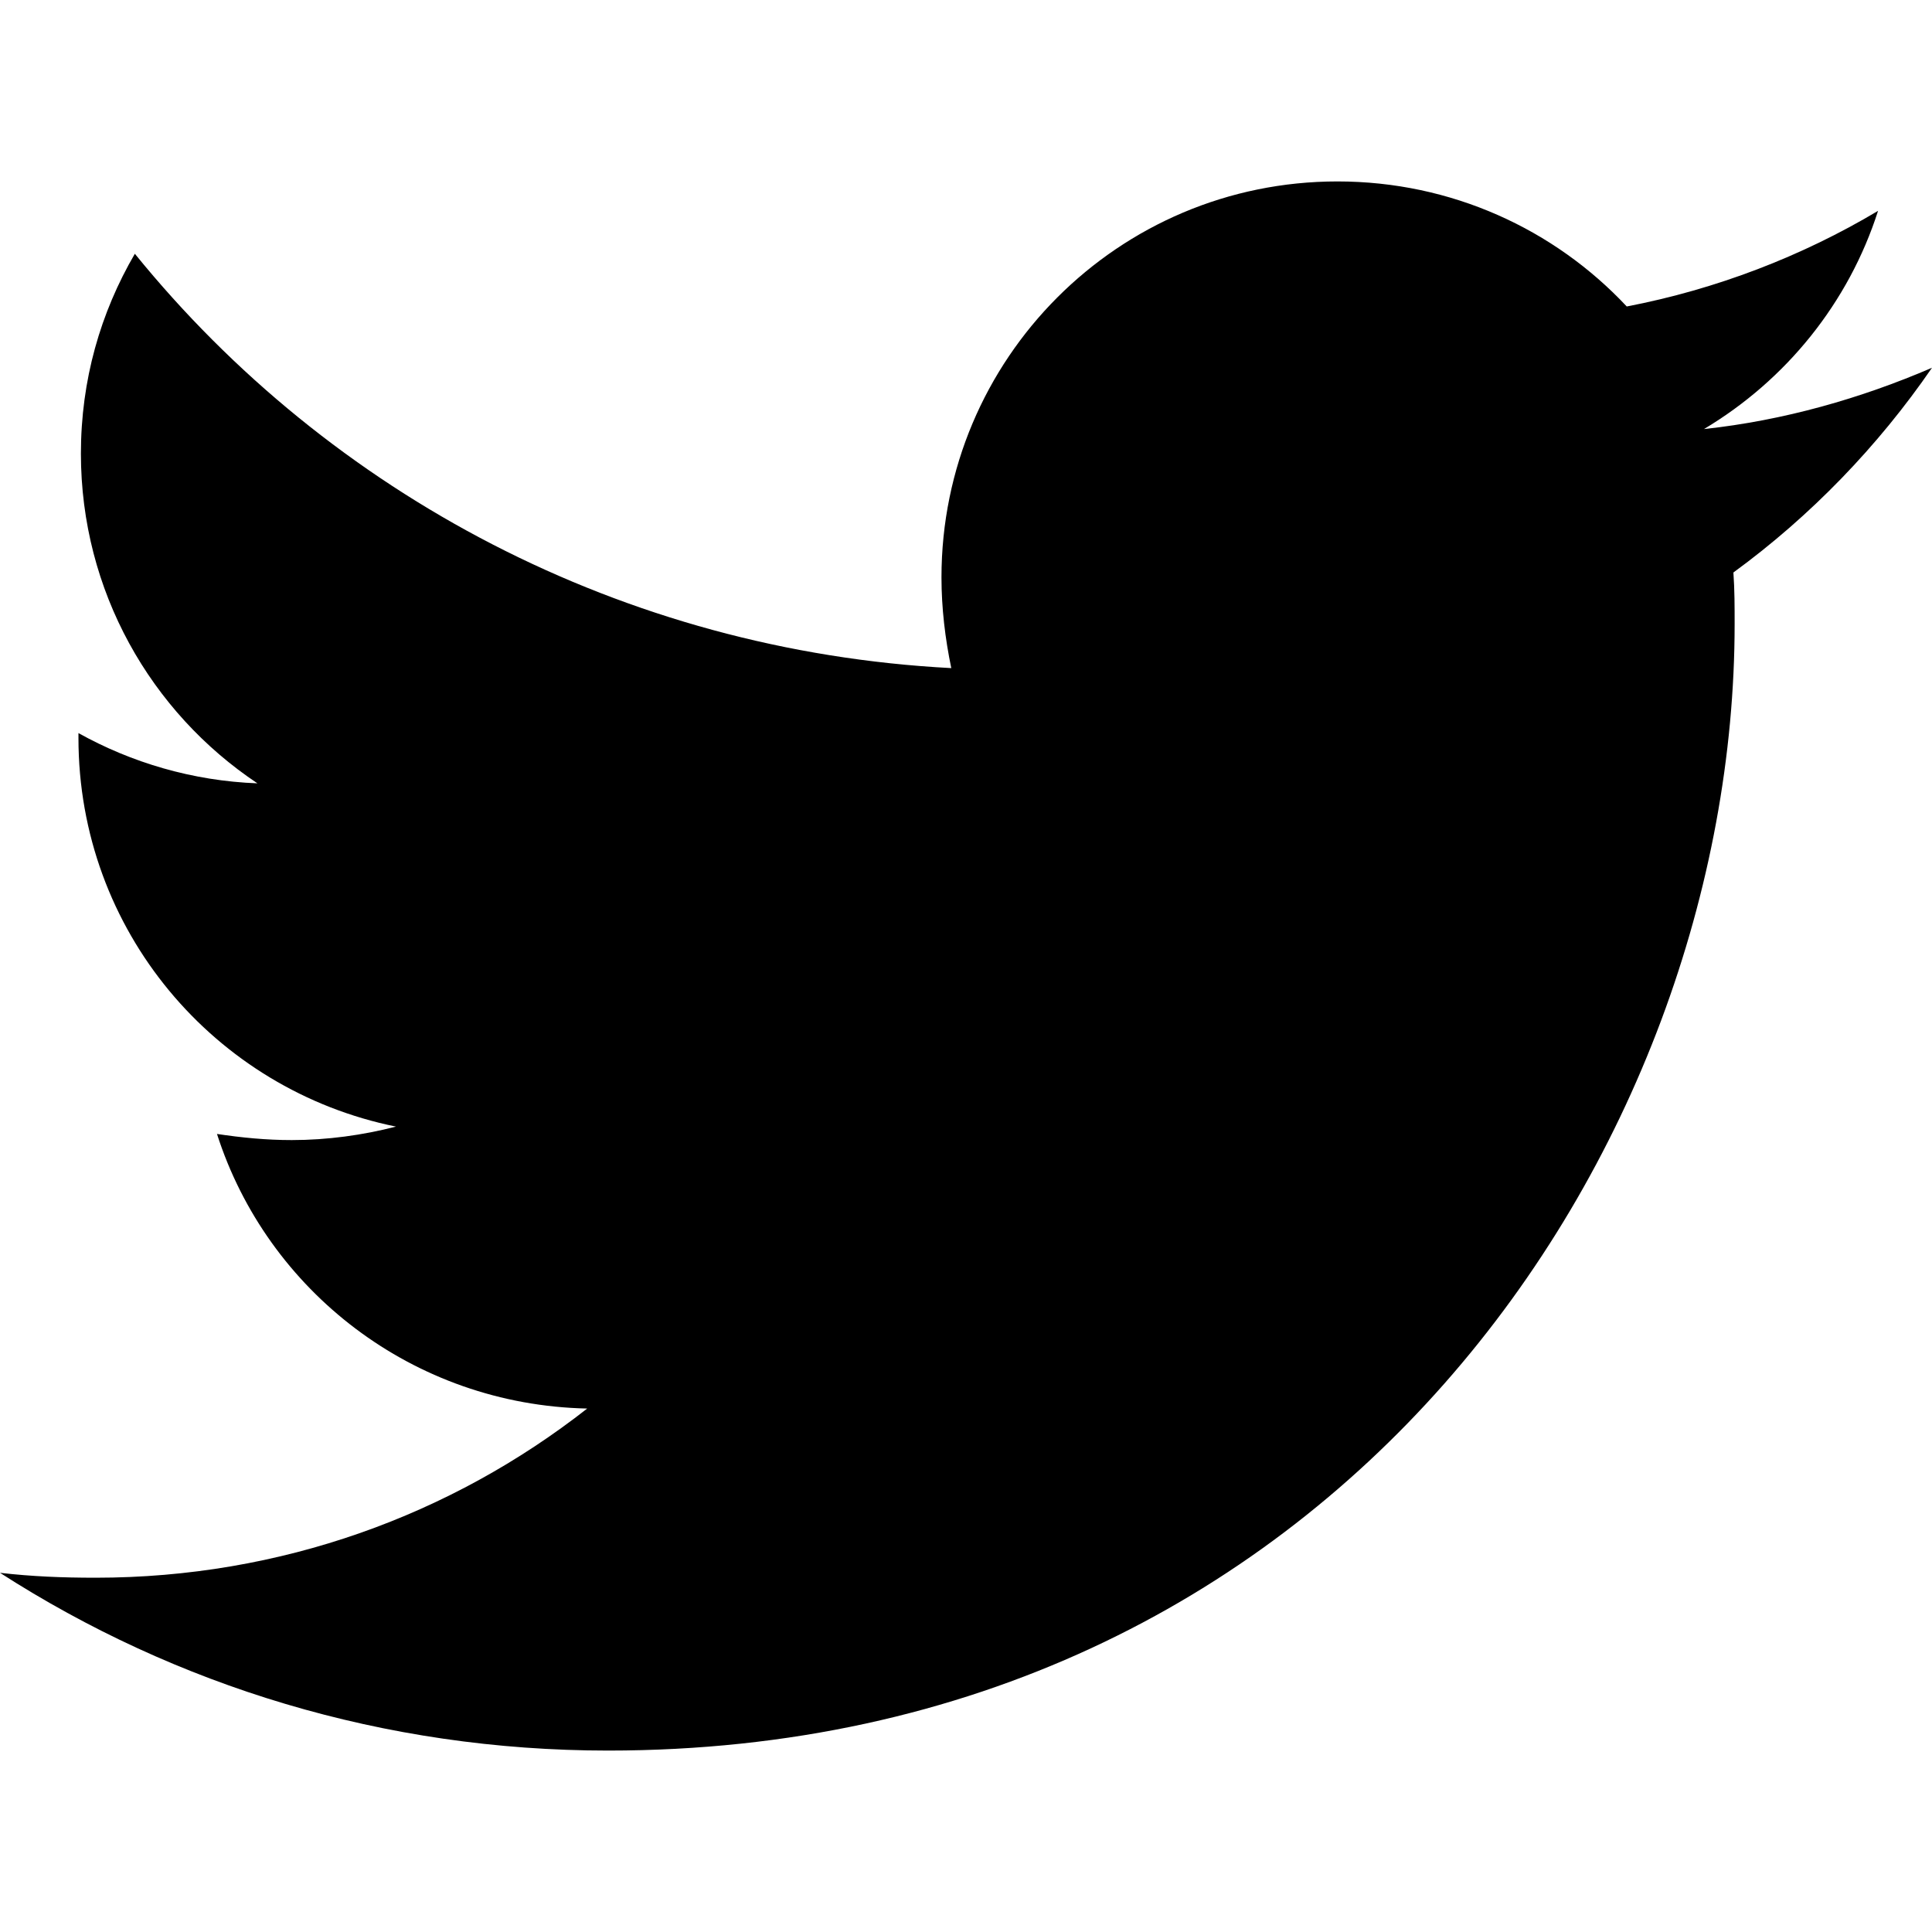
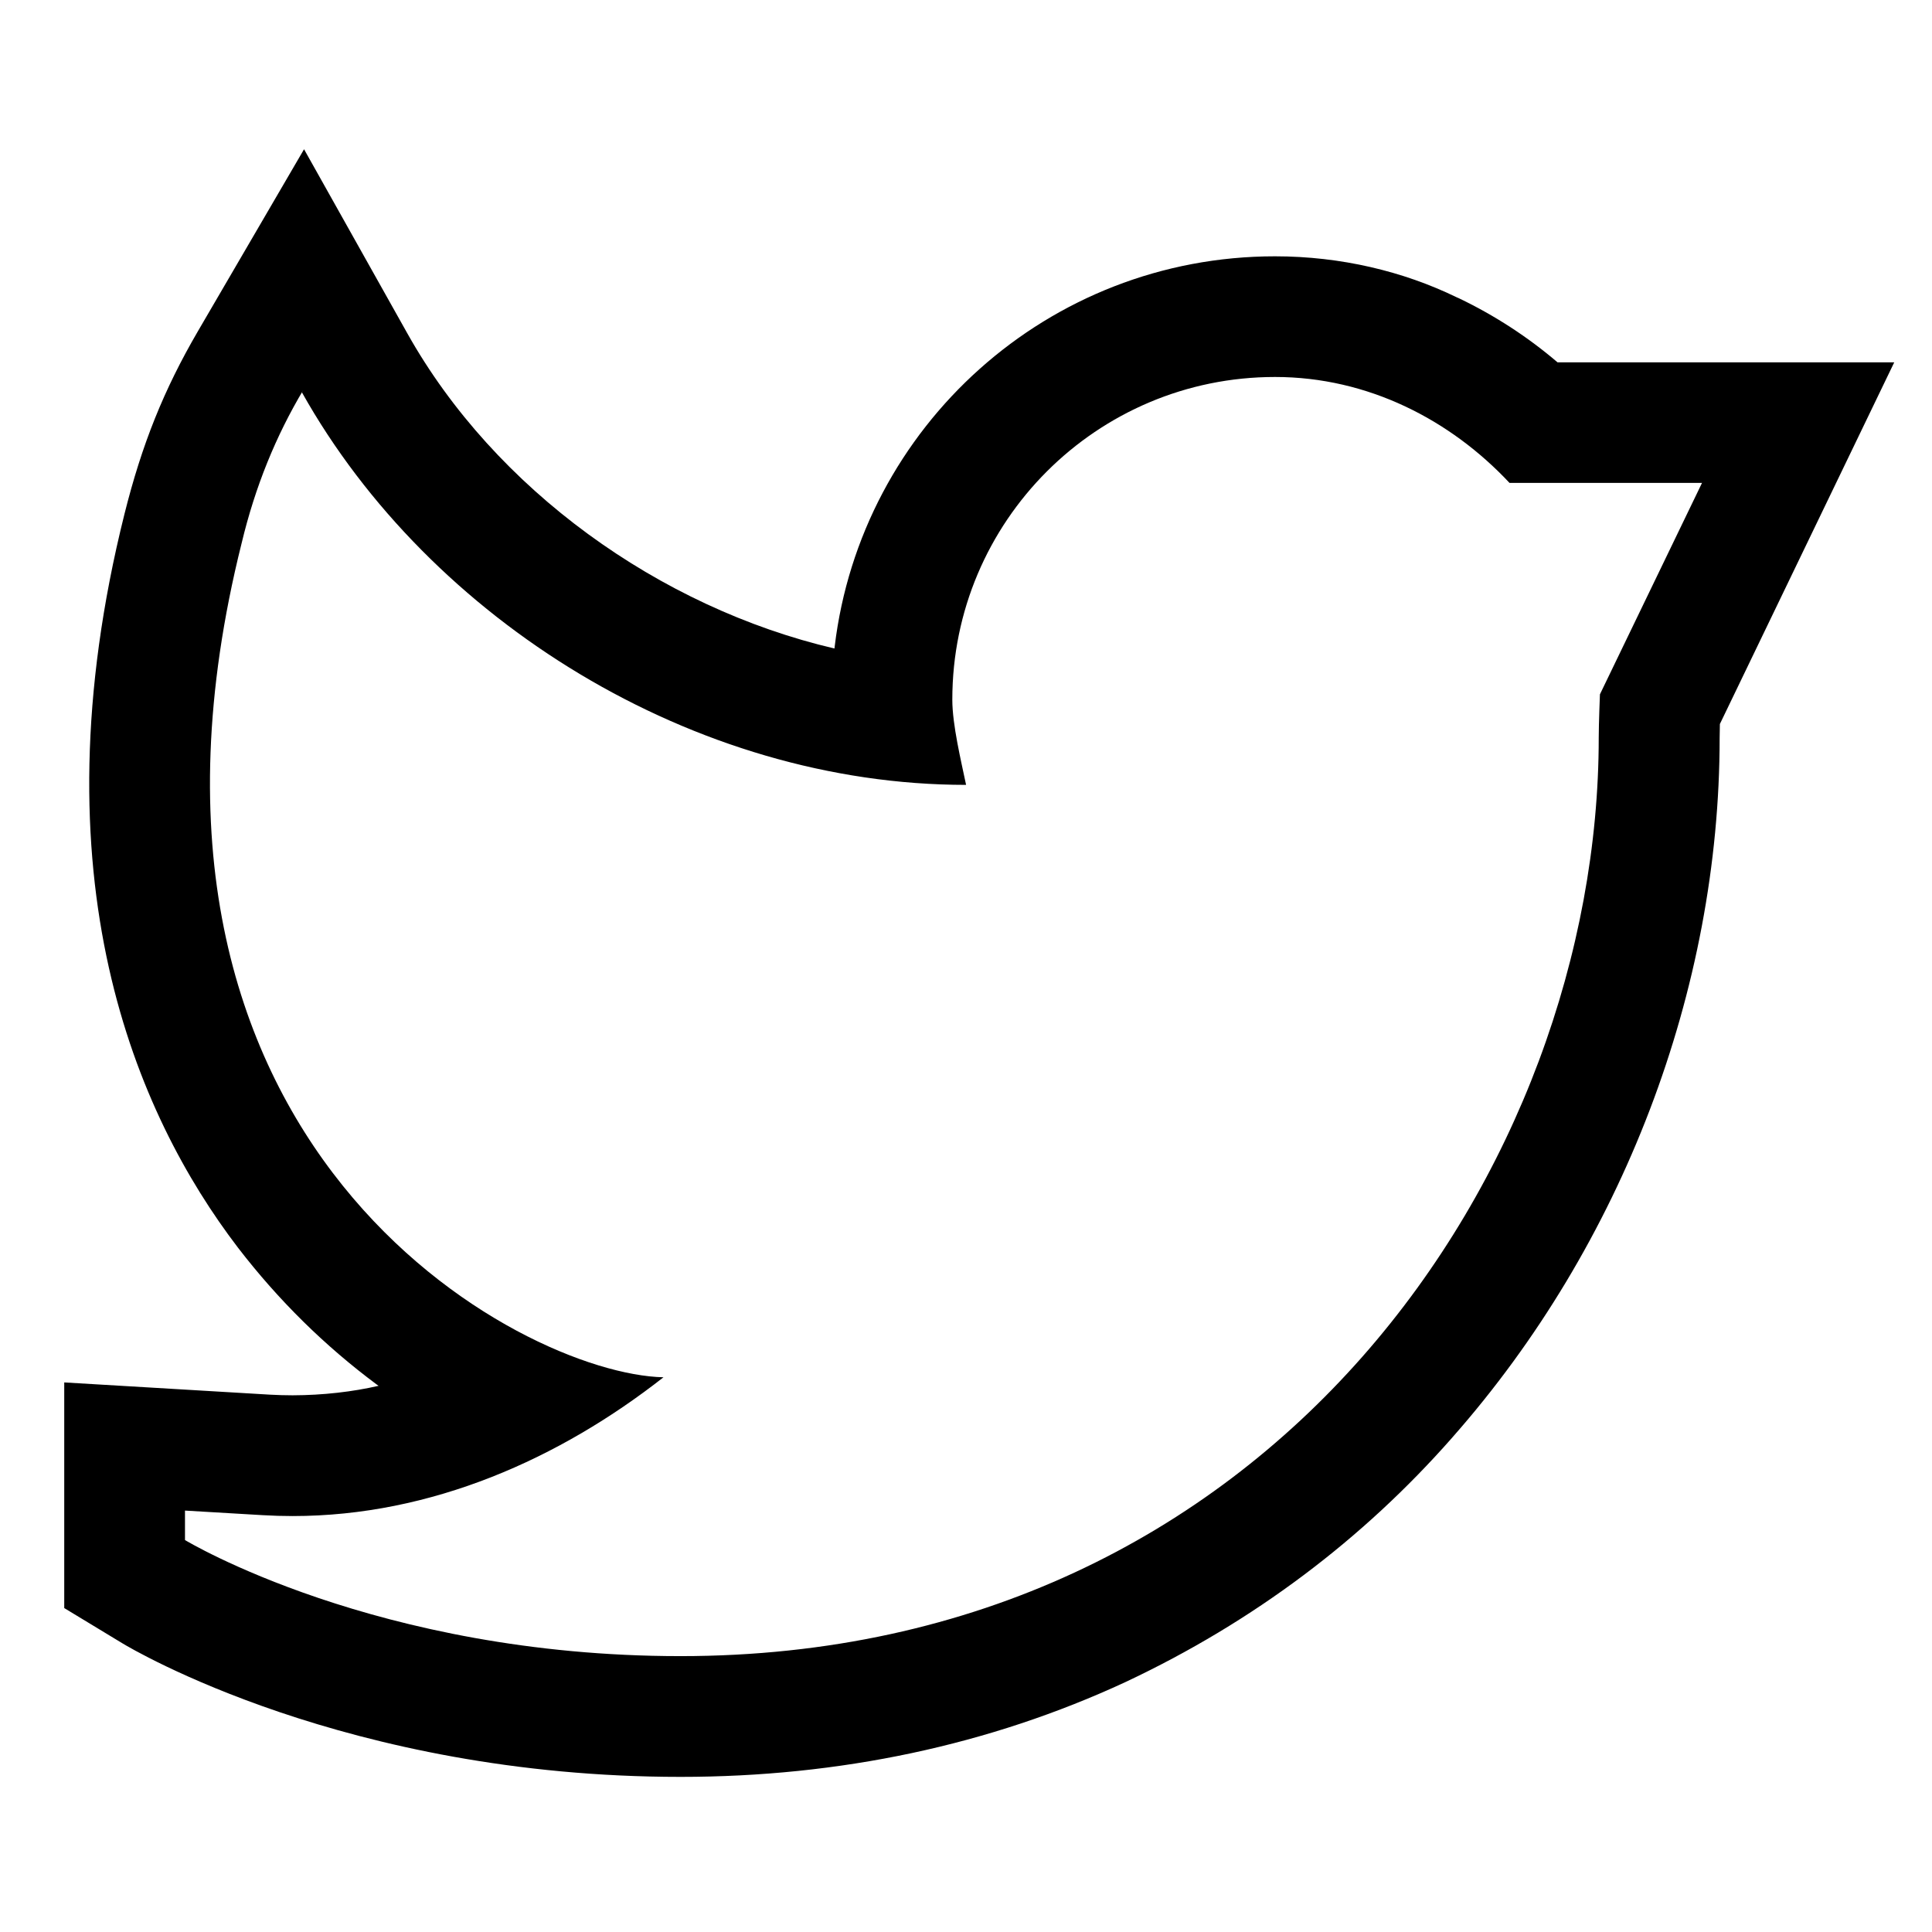
- <svg xmlns="http://www.w3.org/2000/svg" viewBox="0 0 512 512">
-   <path d="M459.37 151.716c.325 4.548.325 9.097.325 13.645 0 138.72-105.583 298.558-298.558 298.558-59.452 0-114.68-17.219-161.137-47.106 8.447.974 16.568 1.299 25.34 1.299 49.055 0 94.213-16.568 130.274-44.832-46.132-.975-84.792-31.188-98.112-72.772 6.498.974 12.995 1.624 19.818 1.624 9.421 0 18.843-1.3 27.614-3.573-48.081-9.747-84.143-51.98-84.143-102.985v-1.299c13.969 7.797 30.214 12.67 47.431 13.319-28.264-18.843-46.781-51.005-46.781-87.391 0-19.492 5.197-37.36 14.294-52.954 51.655 63.675 129.3 105.258 216.365 109.807-1.624-7.797-2.599-15.918-2.599-24.04 0-57.828 46.782-104.934 104.934-104.934 30.213 0 57.502 12.67 76.67 33.137 23.715-4.548 46.456-13.32 66.599-25.34-7.798 24.366-24.366 44.833-46.132 57.827 21.117-2.273 41.584-8.122 60.426-16.243-14.292 20.791-32.161 39.308-52.628 54.253z" />
+ <svg xmlns="http://www.w3.org/2000/svg" version="1.1" width="24" height="24" viewBox="0 0 24 24">
+   <path d="M19.347 4.5c-0.364-0.311-0.777-0.581-1.222-0.794l-0.034-0.015c-0.659-0.32-1.434-0.507-2.252-0.507h-0c-0 0-0.001 0-0.001 0-2.818 0-5.142 2.116-5.469 4.846l-0.003 0.026c-2.174-0.509-4.22-1.978-5.306-3.915l-1.283-2.287-1.321 2.265c-0.42 0.721-0.693 1.399-0.91 2.267-1.131 4.525 0.143 7.454 1.411 9.114 0.504 0.655 1.079 1.22 1.723 1.699l0.023 0.016c-0.321 0.074-0.689 0.117-1.068 0.118h-0c-0.094 0-0.188-0.003-0.281-0.008l-2.556-0.152v2.803l0.723 0.438c0.112 0.068 2.785 1.659 6.933 1.659 1.98 0 3.839-0.396 5.523-1.176 1.602-0.753 2.956-1.781 4.059-3.034l0.012-0.014c2.106-2.389 3.314-5.554 3.314-8.683 0-0.041 0.001-0.103 0.003-0.172l2.166-4.493h-4.183zM19.875 8.625s-0.015 0.366-0.015 0.54c0 5.3-4.034 11.408-11.407 11.408-3.776-0-6.155-1.442-6.155-1.442v-0.366l0.967 0.057q0.186 0.011 0.37 0.011c1.729 0 3.321-0.716 4.607-1.724-1.763-0.037-7.116-2.859-5.241-10.359 0.17-0.71 0.427-1.335 0.767-1.906l-0.017 0.031c1.589 2.834 4.875 4.875 8.25 4.875-0.062-0.298-0.171-0.747-0.171-1.057 0-0.001 0-0.001 0-0.002 0-2.213 1.794-4.008 4.008-4.008 0.001 0 0.001 0 0.002 0h-0c1.154 0 2.18 0.534 2.912 1.316h2.391z" />
</svg>
